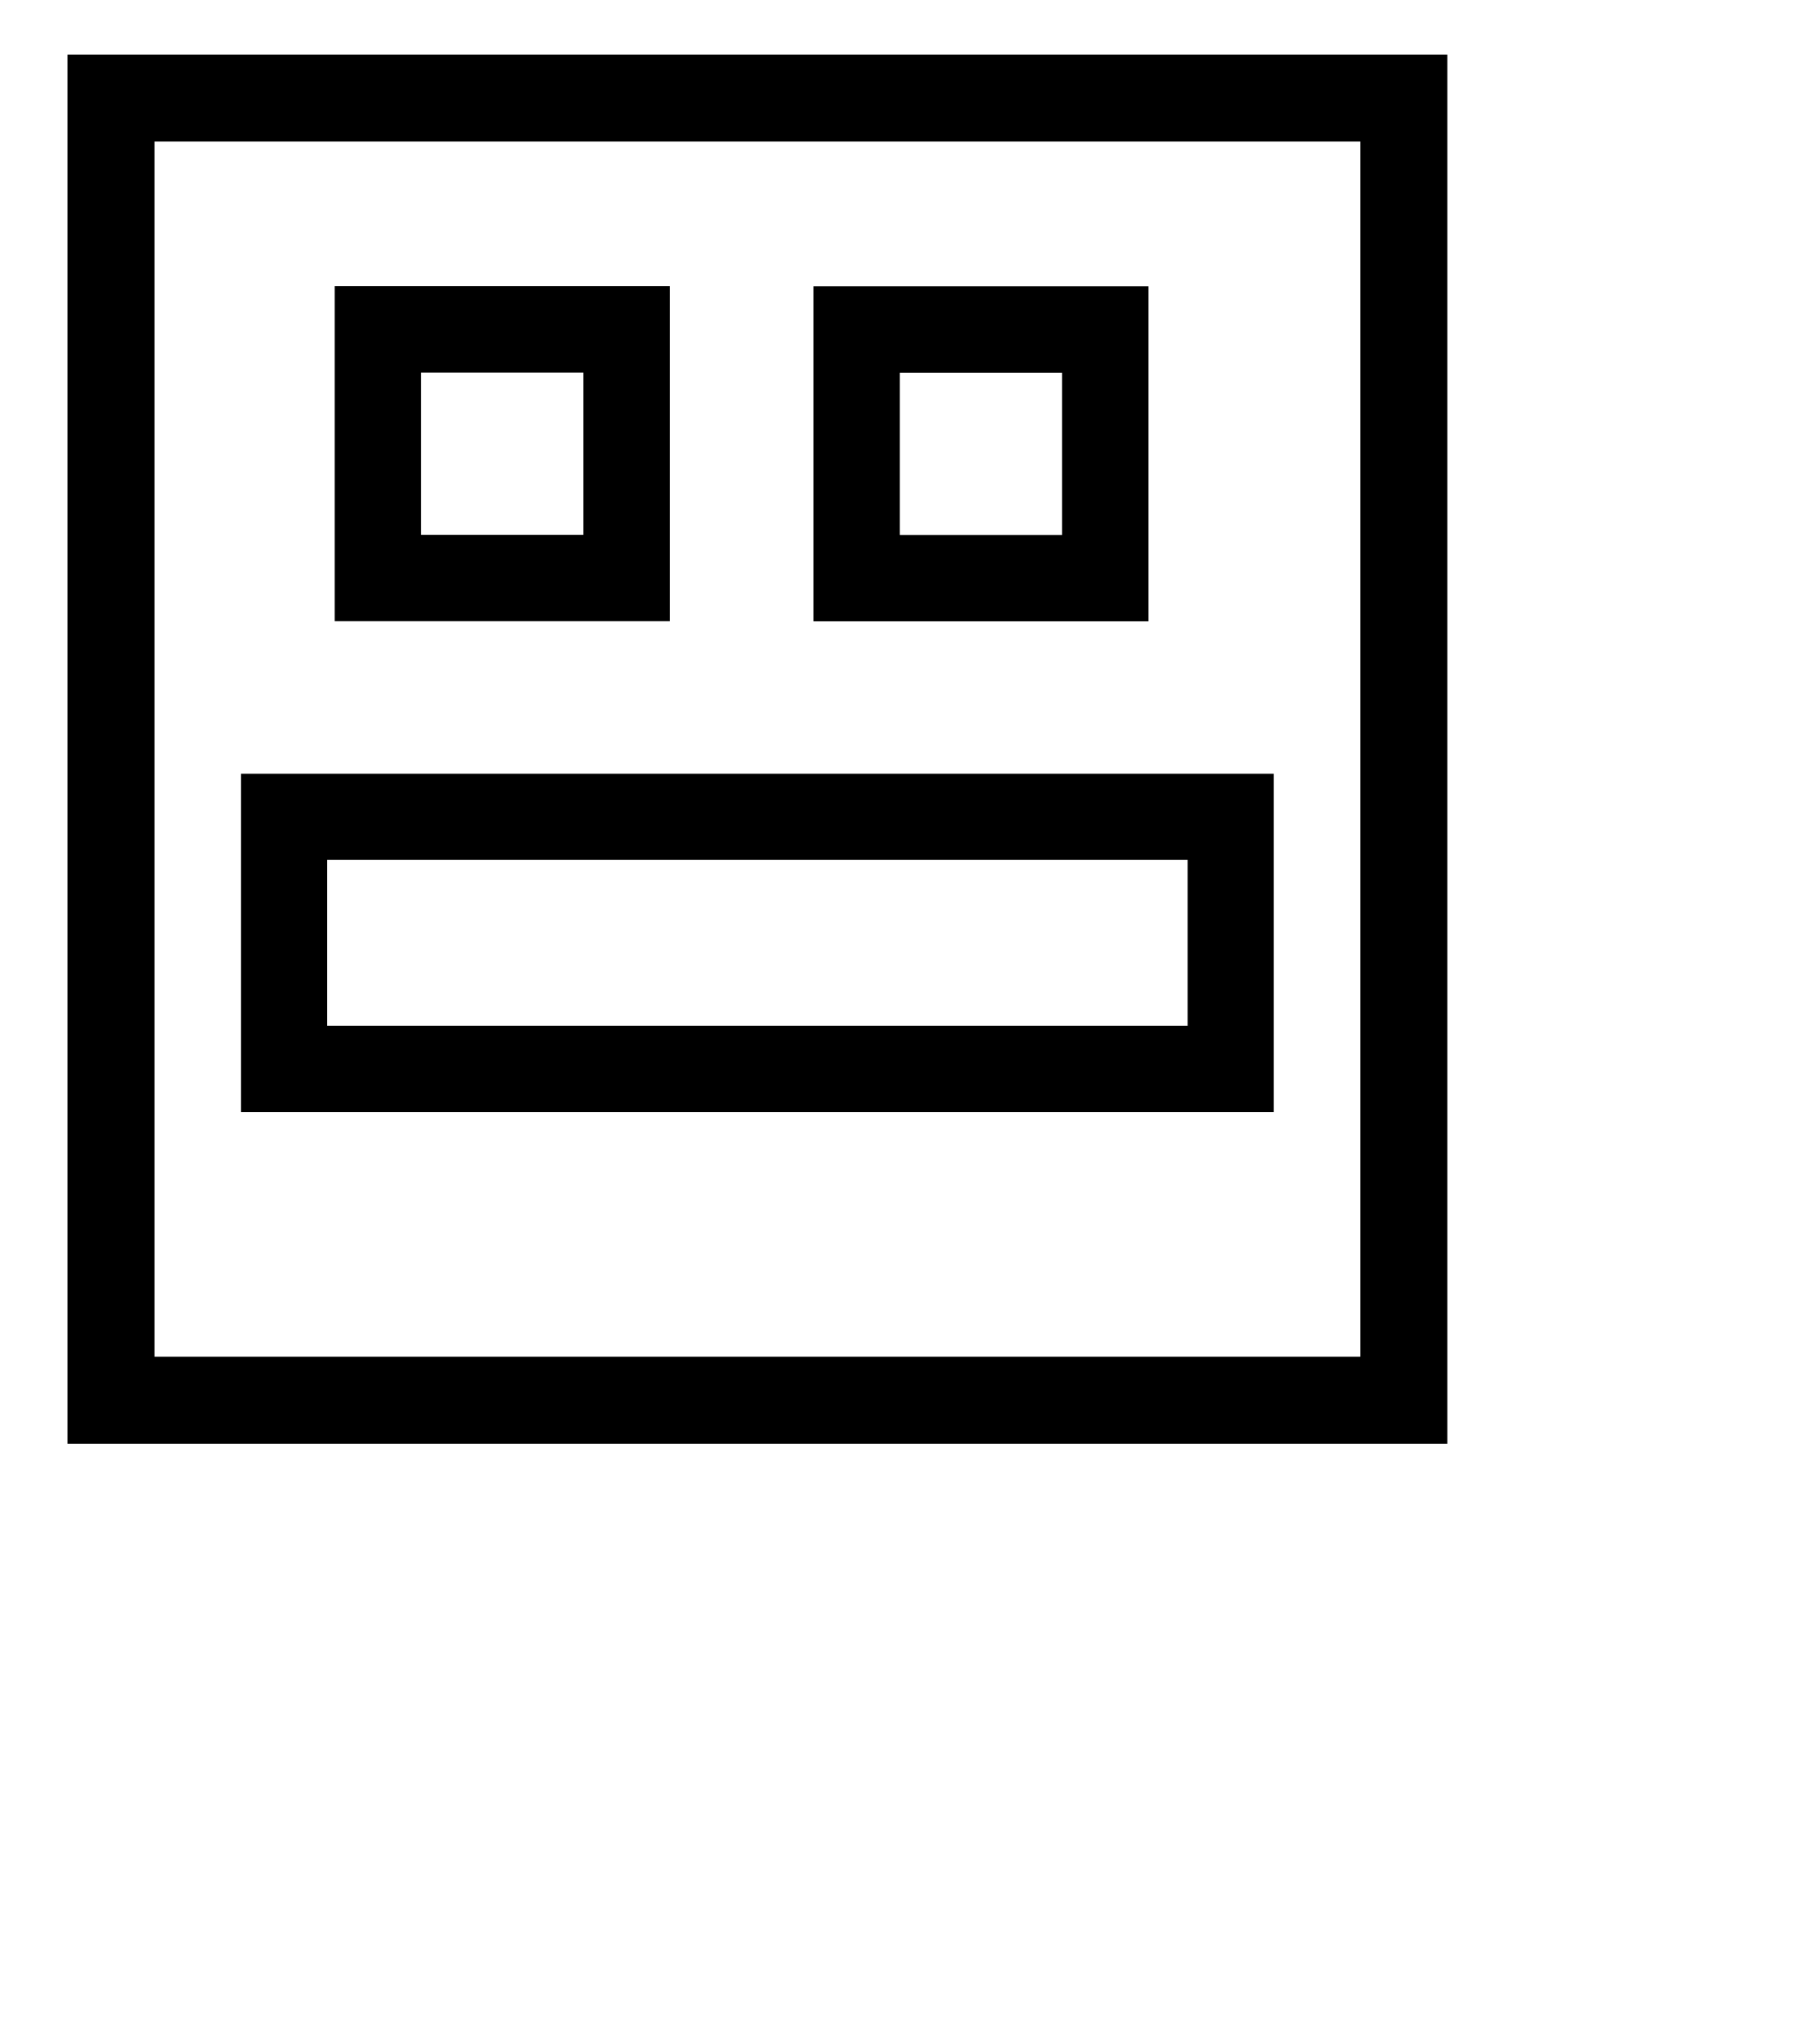
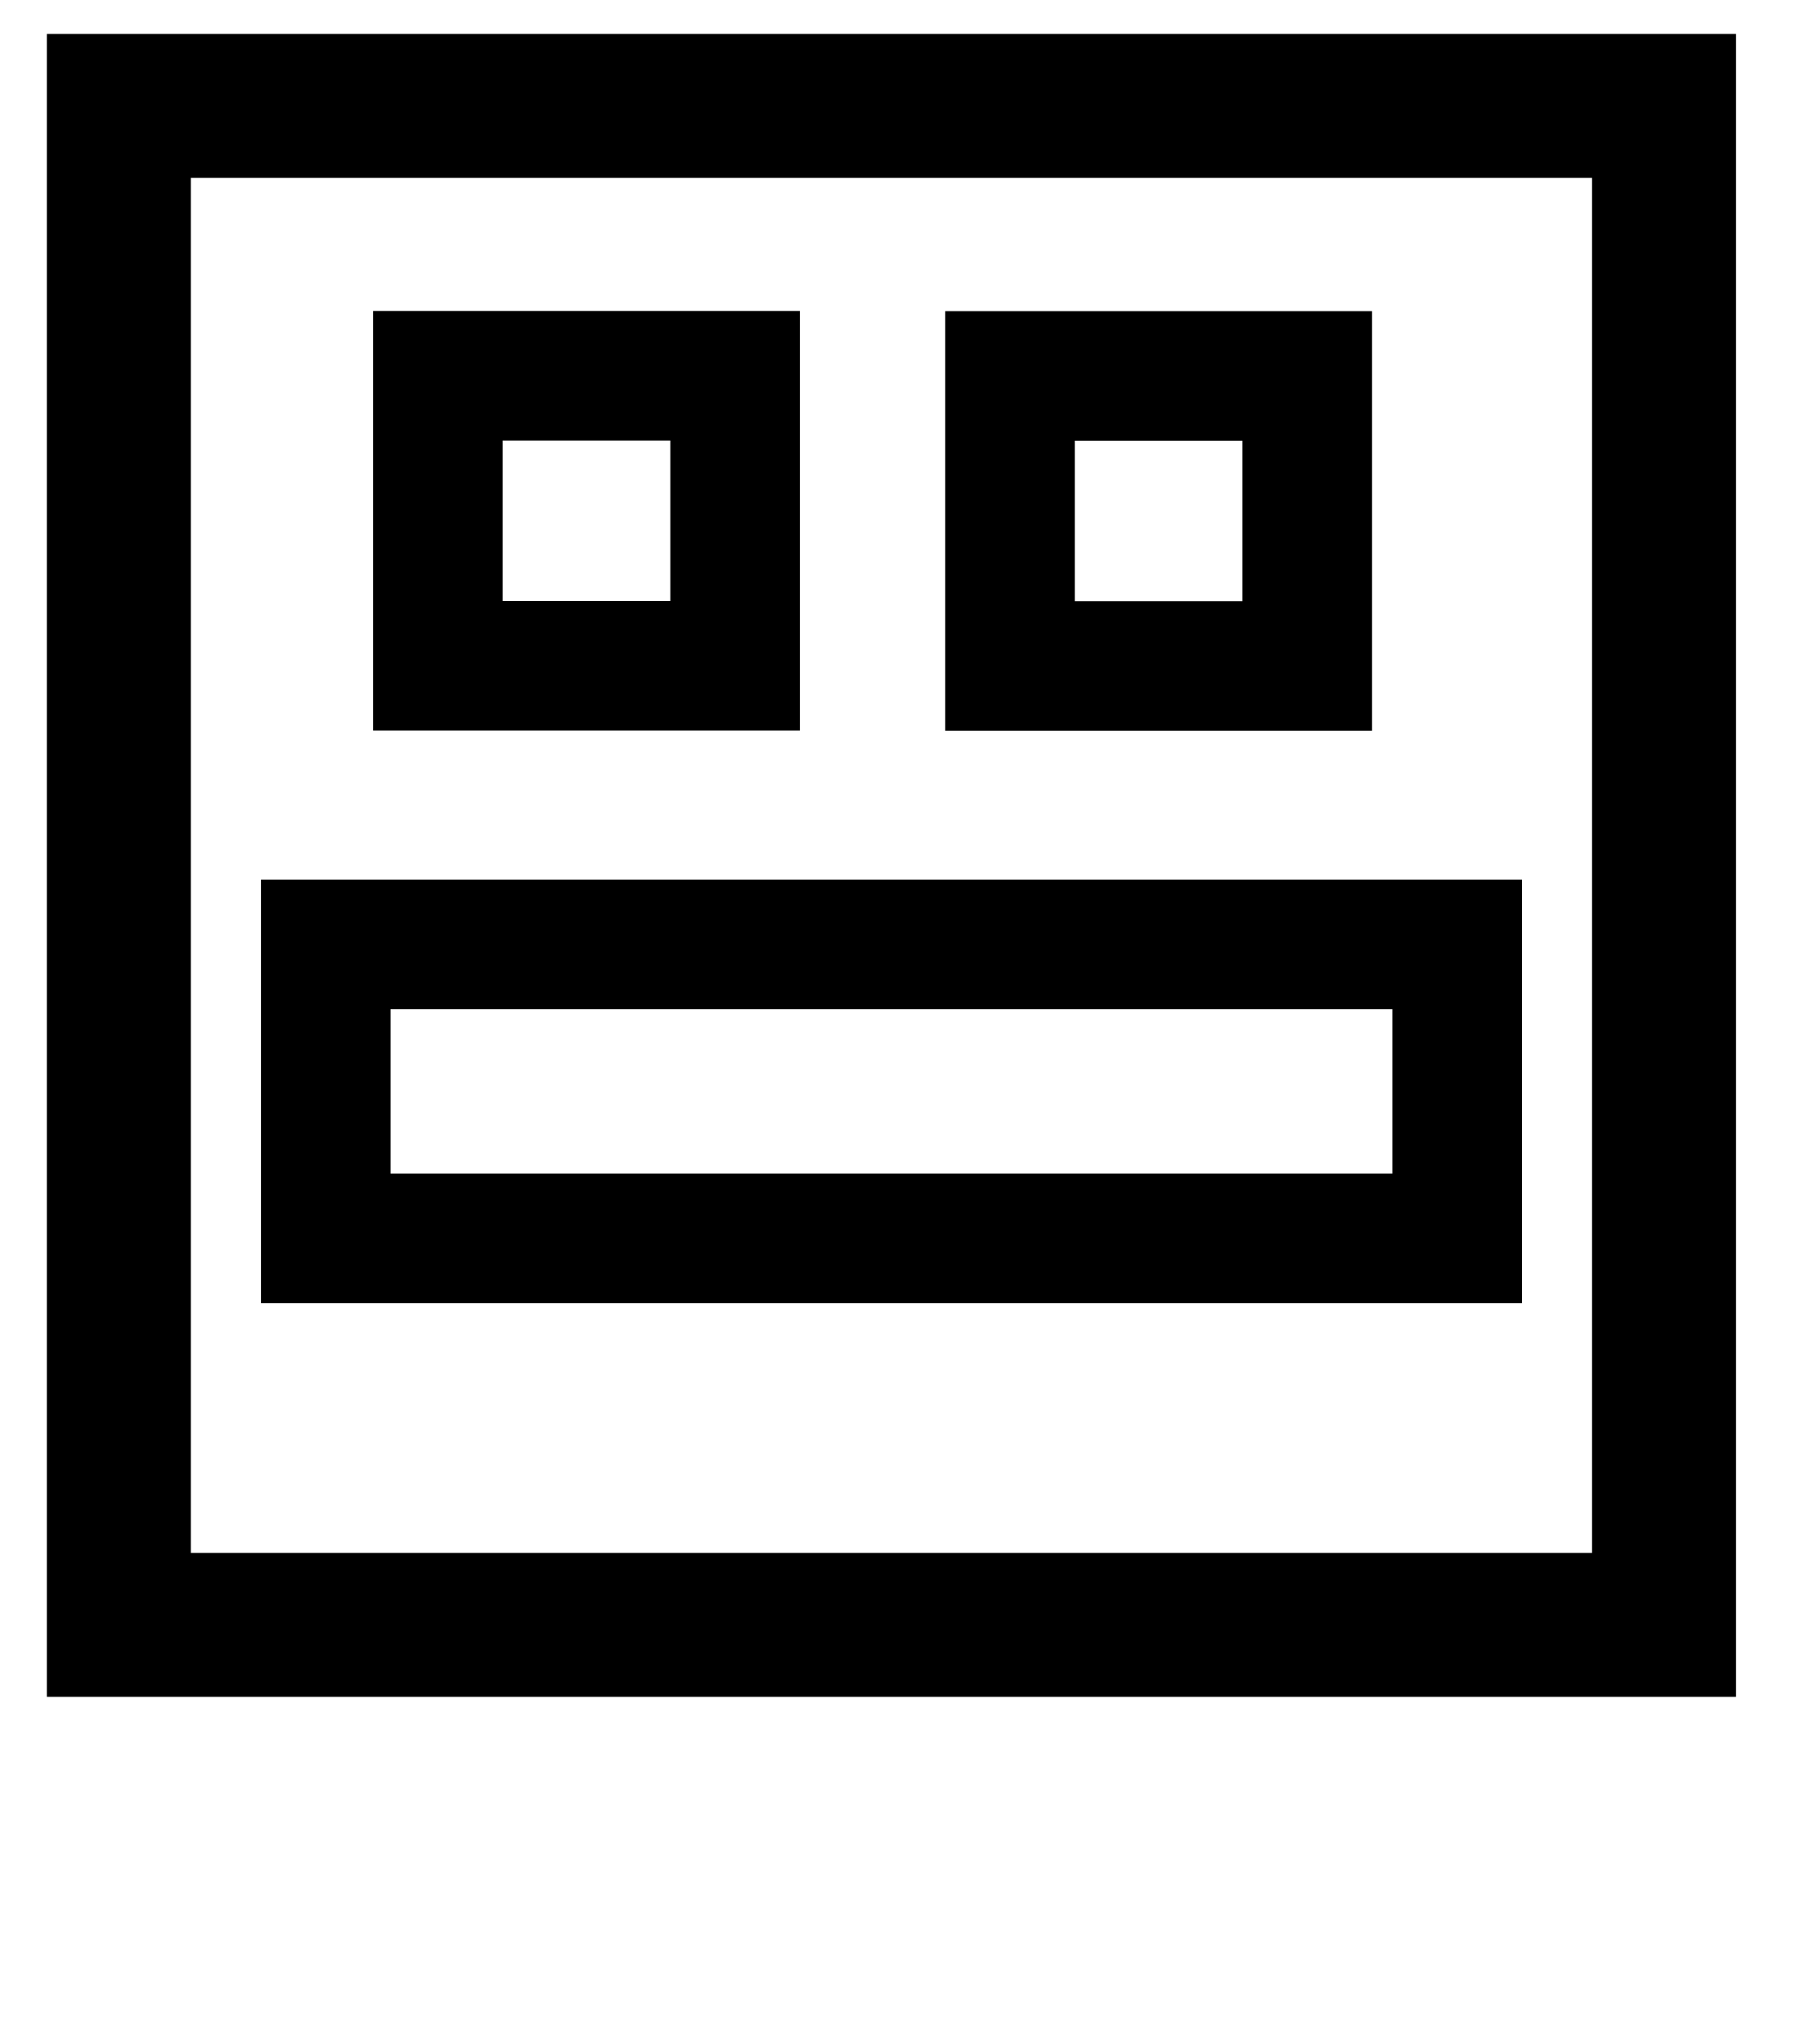
<svg xmlns="http://www.w3.org/2000/svg" version="1.0" width="125pt" height="142pt" viewBox="0 0 125 142" preserveAspectRatio="xMidYMid meet" id="svg5">
  <defs id="defs5" />
-   <rect style="fill:none;stroke:#000000;stroke-width:6.042;stroke-dasharray:none;stroke-opacity:1" id="rect5" width="89.792" height="90.465" x="7.709" y="6.812" />
-   <rect style="fill:none;stroke:#000000;stroke-width:6;stroke-dasharray:none;stroke-opacity:1" id="rect6" width="17.273" height="17.273" x="26.246" y="22.882" />
-   <rect style="fill:none;stroke:#000000;stroke-width:6;stroke-dasharray:none;stroke-opacity:1" id="rect6-9" width="17.273" height="17.273" x="59.494" y="22.892" />
-   <rect style="fill:none;stroke:#000000;stroke-width:5.983;stroke-dasharray:none;stroke-opacity:1" id="rect7" width="65.745" height="17.514" x="19.733" y="56.747" />
+   <rect style="fill:none;stroke:#000000;stroke-width:10;stroke-dasharray:none;stroke-opacity:1" id="rect5" width="107.319" height="105.525" x="8.255" y="7.358" />
+   <rect style="fill:none;stroke:#000000;stroke-width:9;stroke-dasharray:none;stroke-opacity:1" id="rect6" width="20.645" height="20.149" x="30.411" y="26.103" />
+   <rect style="fill:none;stroke:#000000;stroke-width:9;stroke-dasharray:none;stroke-opacity:1" id="rect6-9" width="20.645" height="20.149" x="70.149" y="26.115" />
+   <rect style="fill:none;stroke:#000000;stroke-width:9;stroke-dasharray:none;stroke-opacity:1" id="rect7" width="78.578" height="20.43" x="22.626" y="65.605" />
</svg>
